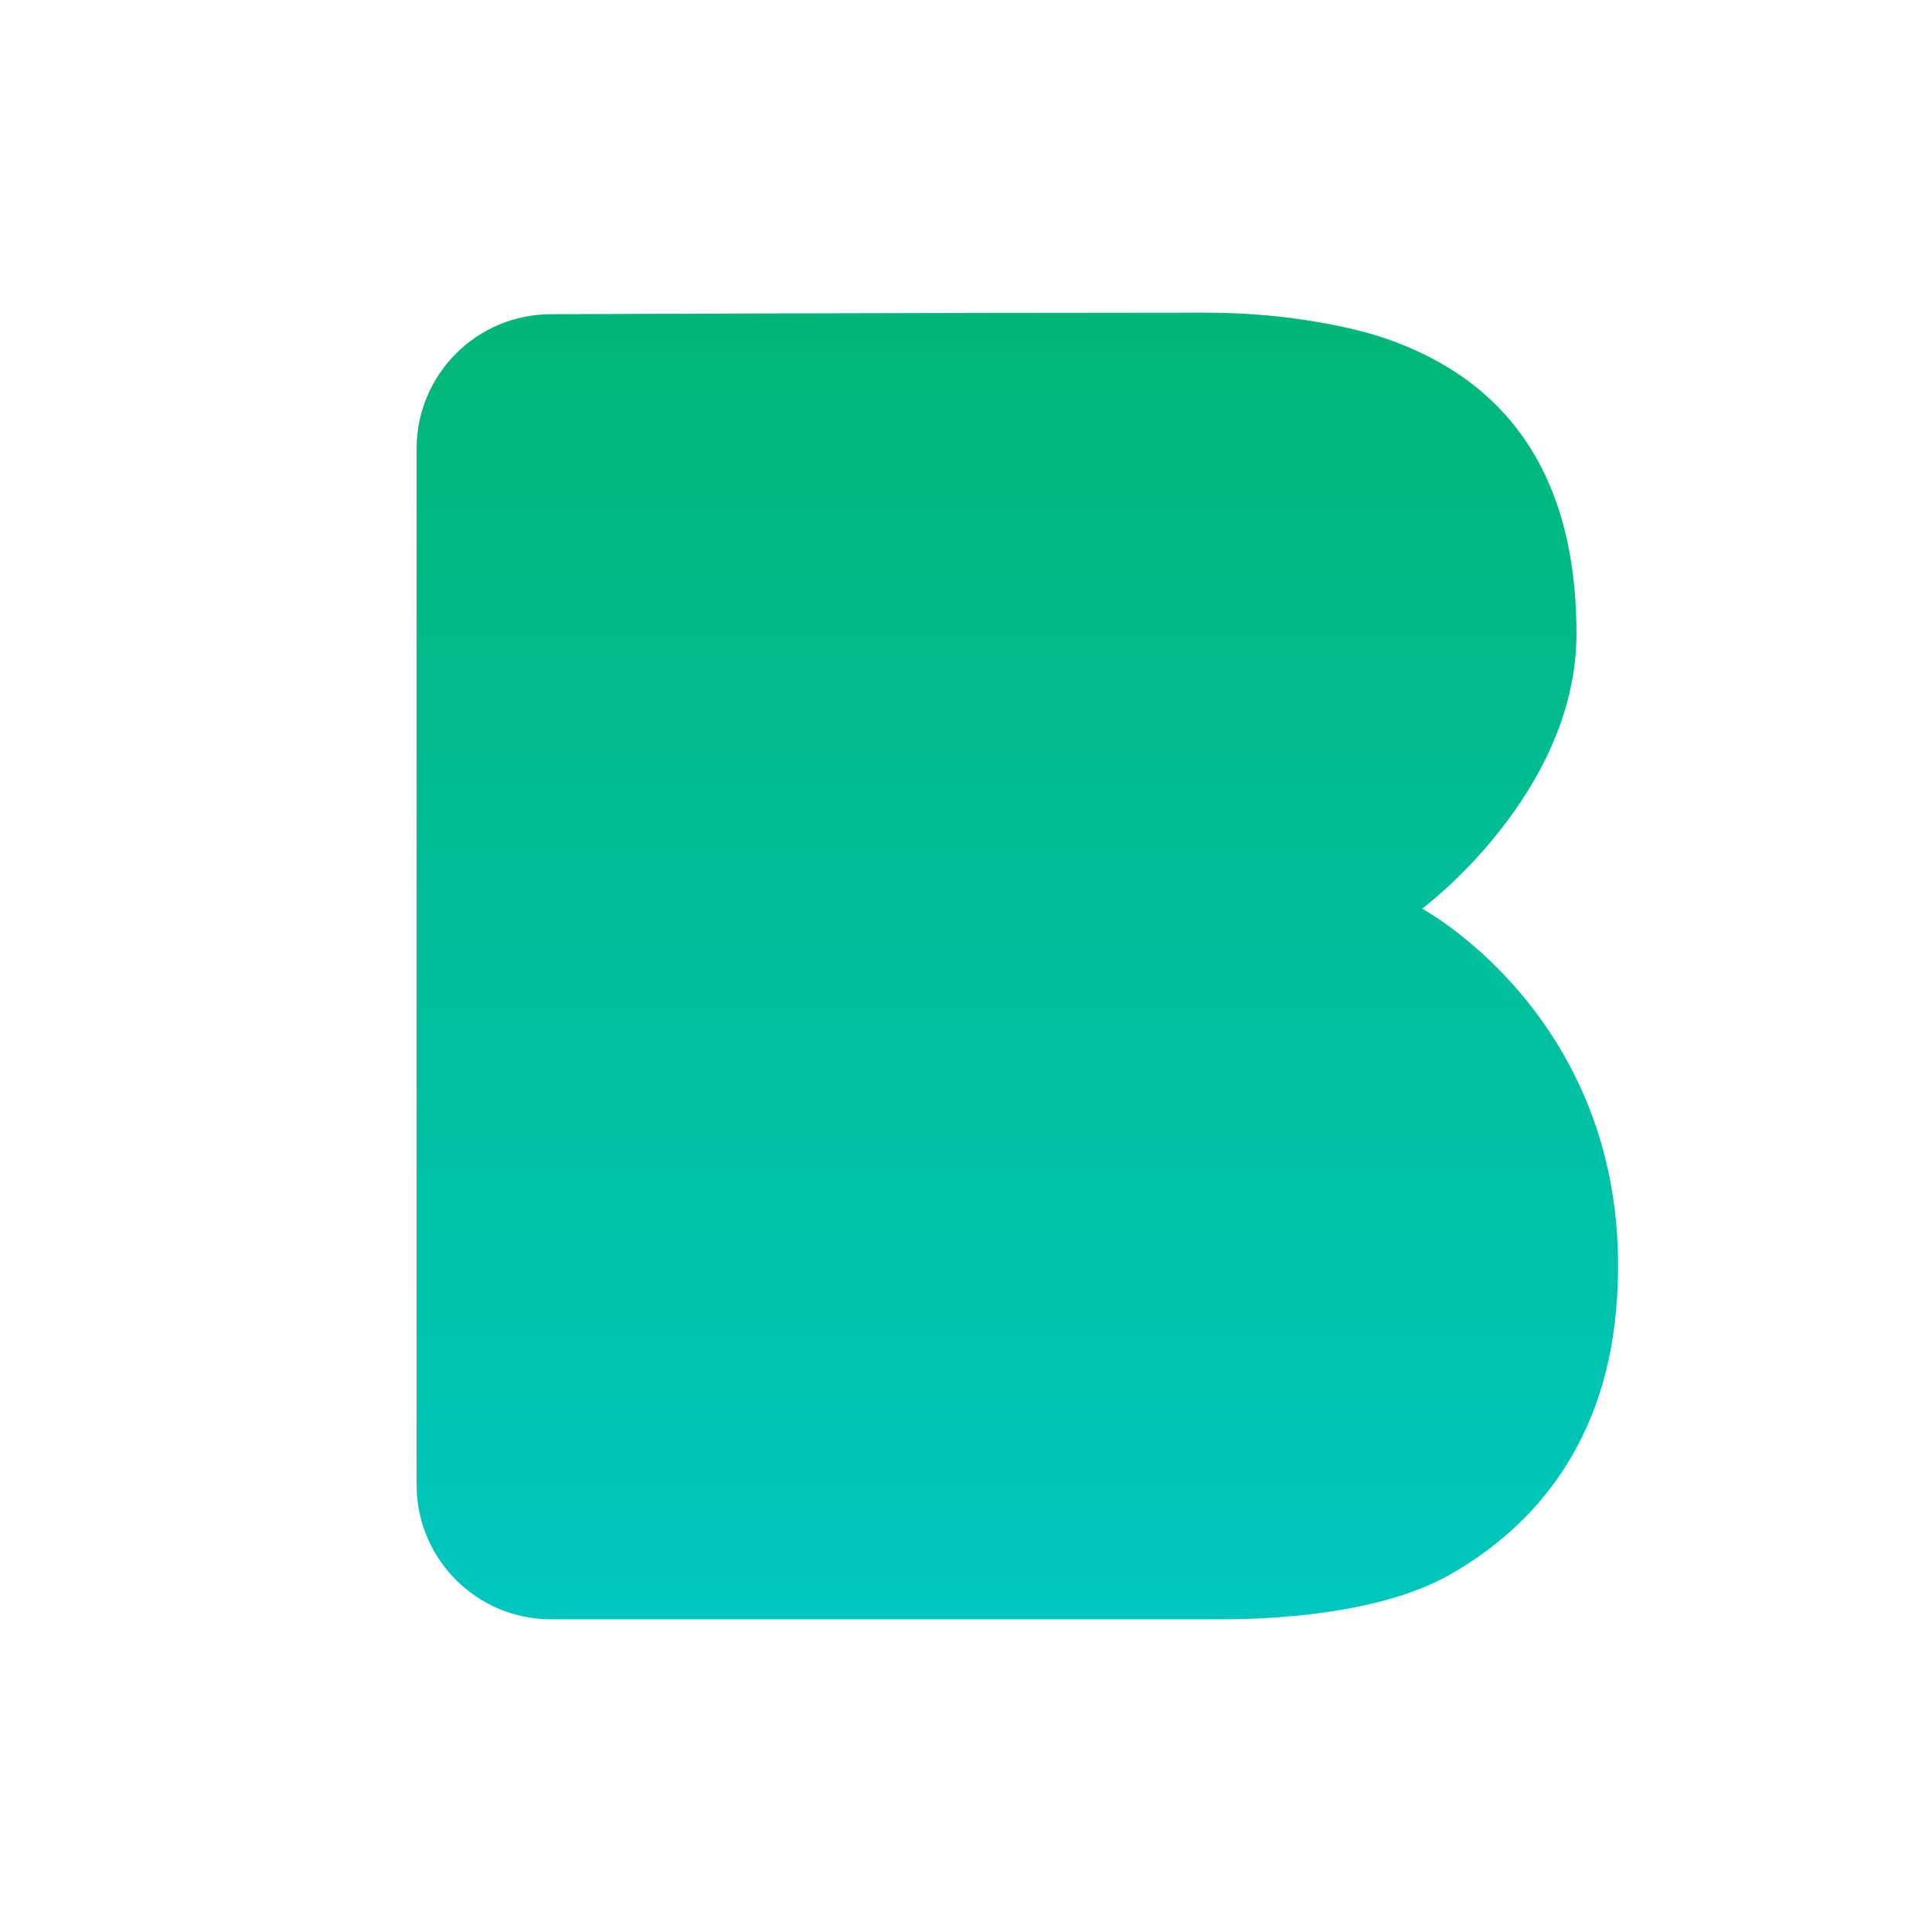
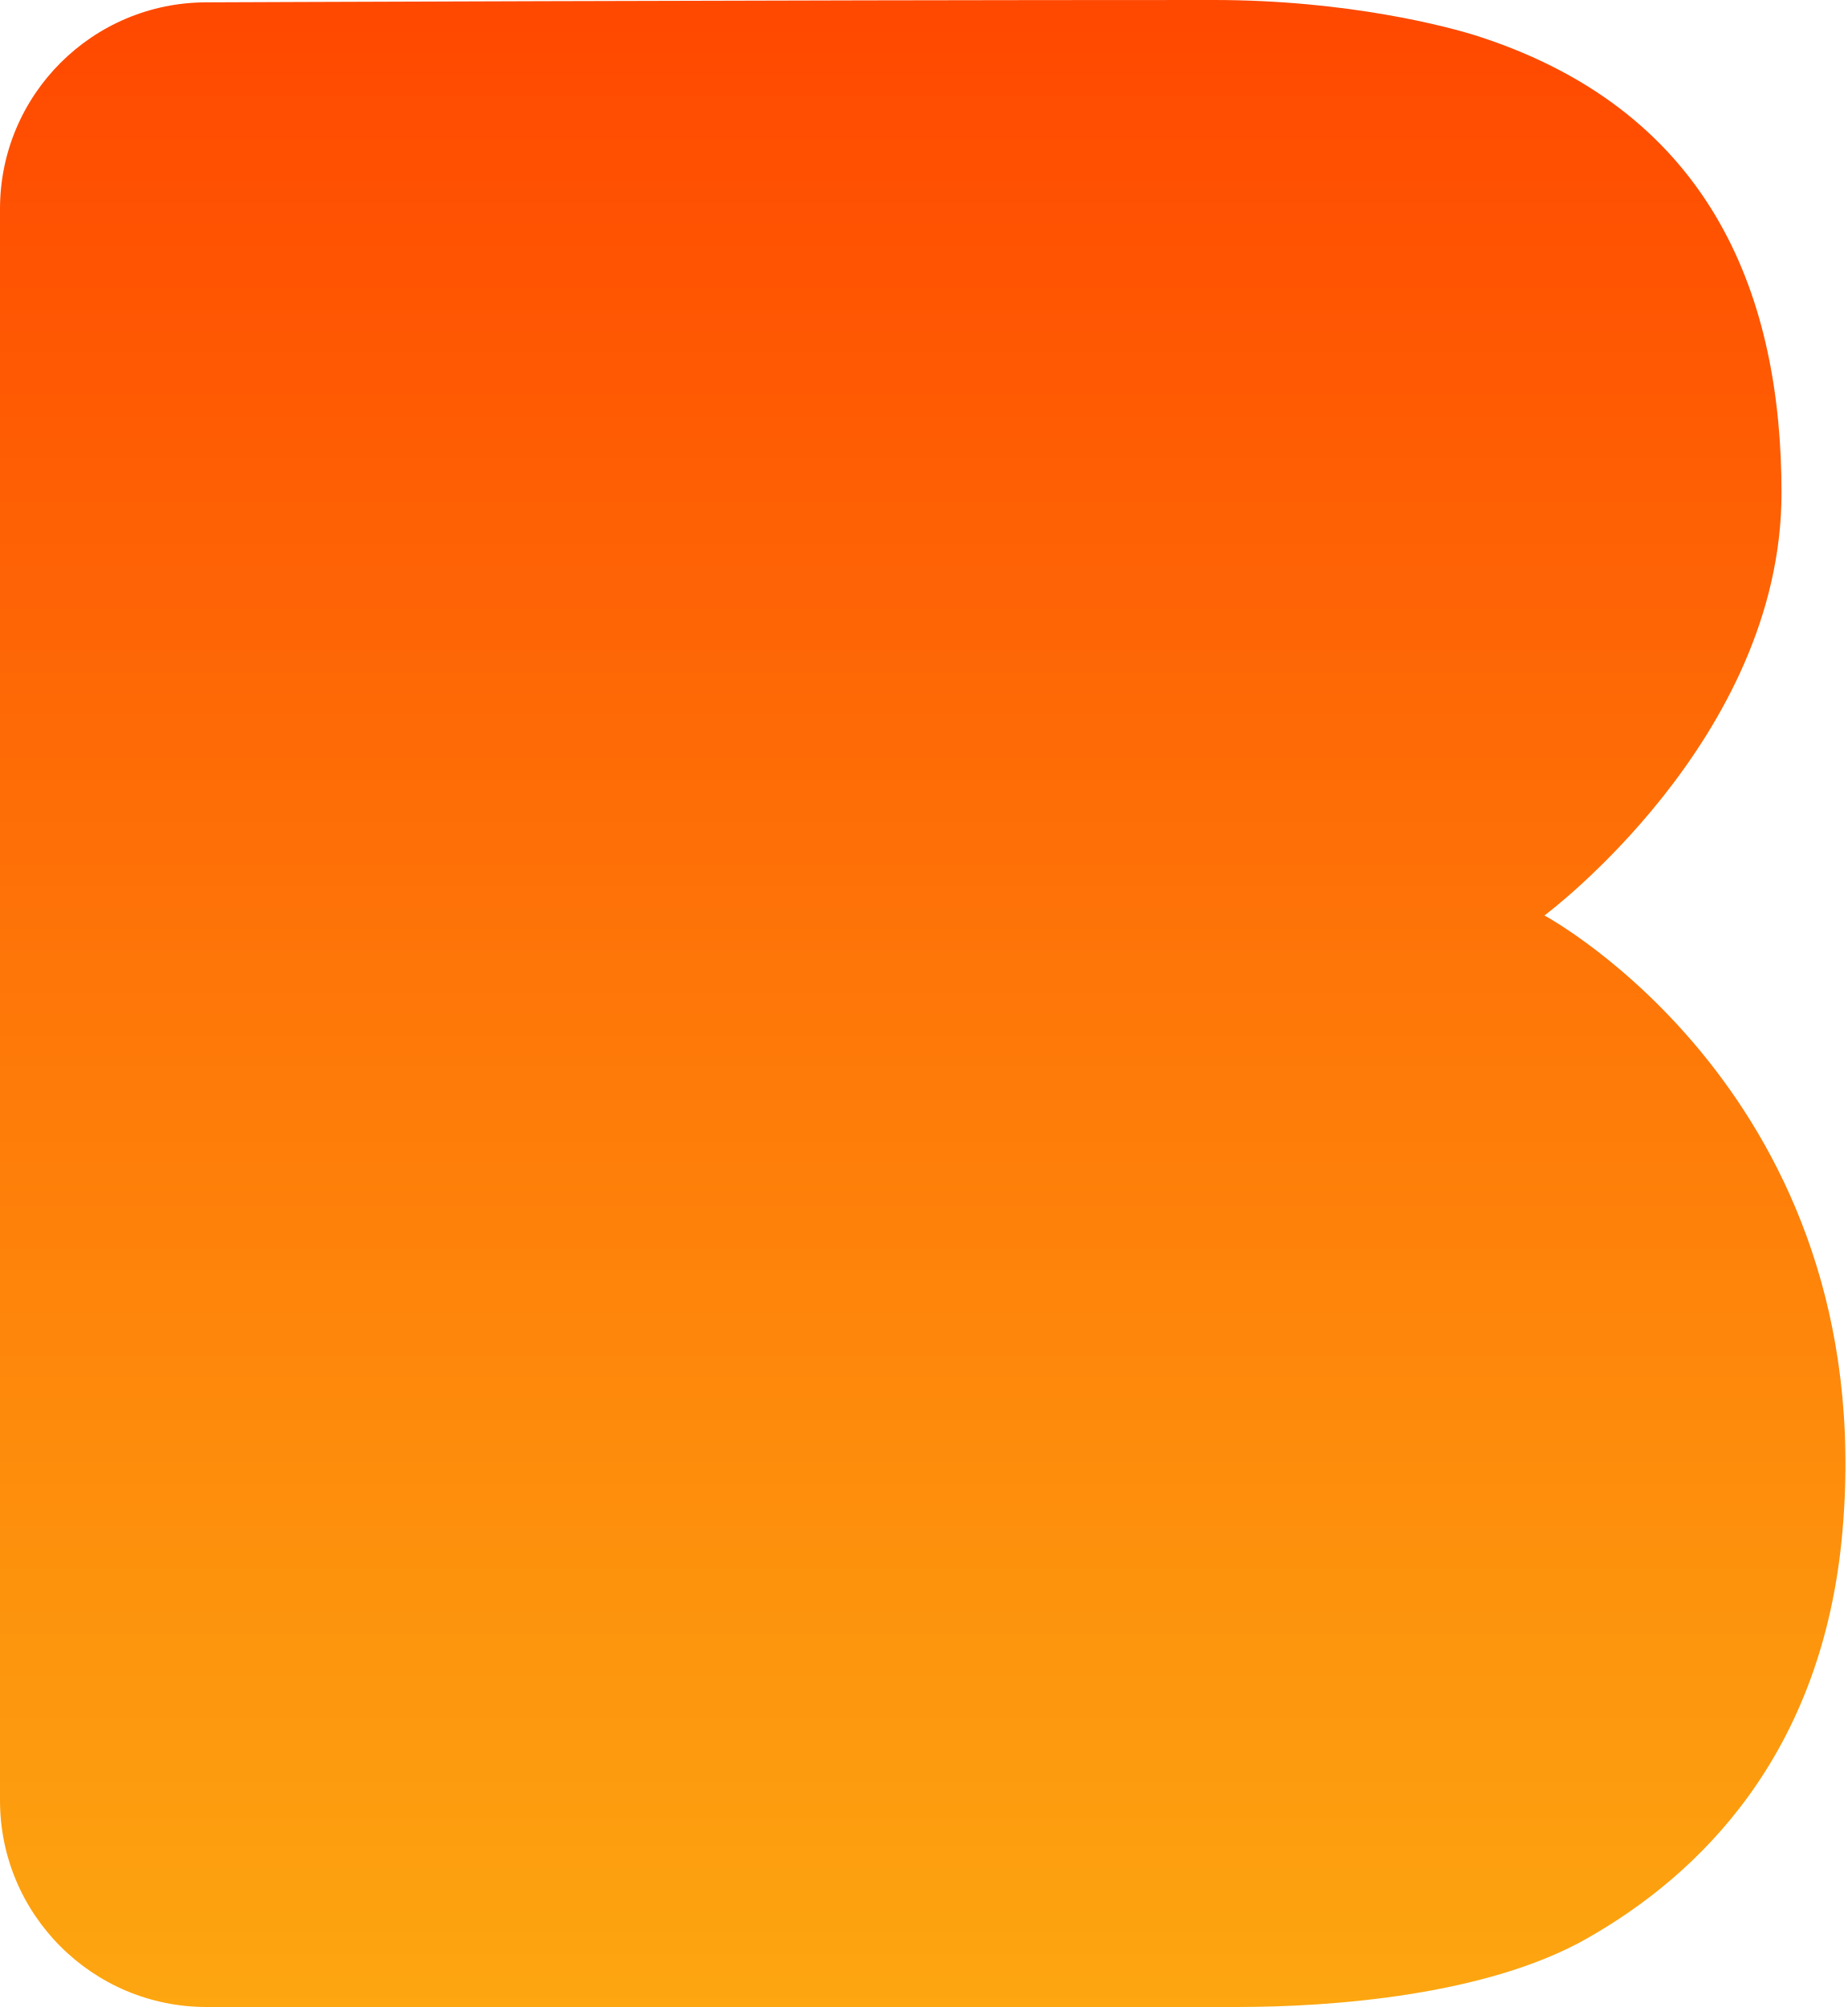
- <svg xmlns="http://www.w3.org/2000/svg" width="1024" height="1024" viewBox="0 0 1024 1024" fill="none">
-   <path transform="translate(220.805 165.725) scale(0.81)" fill-rule="evenodd" clip-rule="evenodd" d="M0 767C0 815.601 39.397 855 87.995 855C120.674 855 396.509 855 527.027 855C568.244 855 633.515 849.928 675.982 825.859C723.871 798.718 776.747 747.42 784.958 652C800.905 466.695 657.965 390 657.965 390C657.965 390 758.96 315 758.96 210C758.96 128.231 730.826 48.577 630.584 15.727C616.915 11.248 573.97 0 516.973 0C326.532 0 87.995 1 87.995 1C39.397 1 0 40.399 0 89V767Z" fill="url(#bFullGrad)" />
+ <svg xmlns="http://www.w3.org/2000/svg" width="787" height="855" viewBox="0 0 787 855" fill="none">
+   <path fill-rule="evenodd" clip-rule="evenodd" d="M0 767C0 815.601 39.397 855 87.995 855C120.674 855 396.509 855 527.027 855C568.244 855 633.515 849.928 675.982 825.859C723.871 798.718 776.747 747.42 784.958 652C800.905 466.695 657.965 390 657.965 390C657.965 390 758.96 315 758.96 210C758.96 128.231 730.826 48.577 630.584 15.727C616.915 11.248 573.97 0 516.973 0C326.532 0 87.995 1 87.995 1C39.397 1 0 40.399 0 89V767Z" fill="url(#paint0_linear_70_180)" />
  <defs>
-     <linearGradient id="bFullGrad" x1="393.1" y1="855" x2="393.1" y2="0" gradientUnits="userSpaceOnUse">
-       <stop stop-color="#00C7BE" />
-       <stop offset="1" stop-color="#00B778" />
+     <linearGradient id="paint0_linear_70_180" x1="393.1" y1="855" x2="393.1" y2="0" gradientUnits="userSpaceOnUse">
+       <stop stop-color="#FDA610" />
+       <stop offset="1" stop-color="#FF4800" />
    </linearGradient>
  </defs>
</svg>
